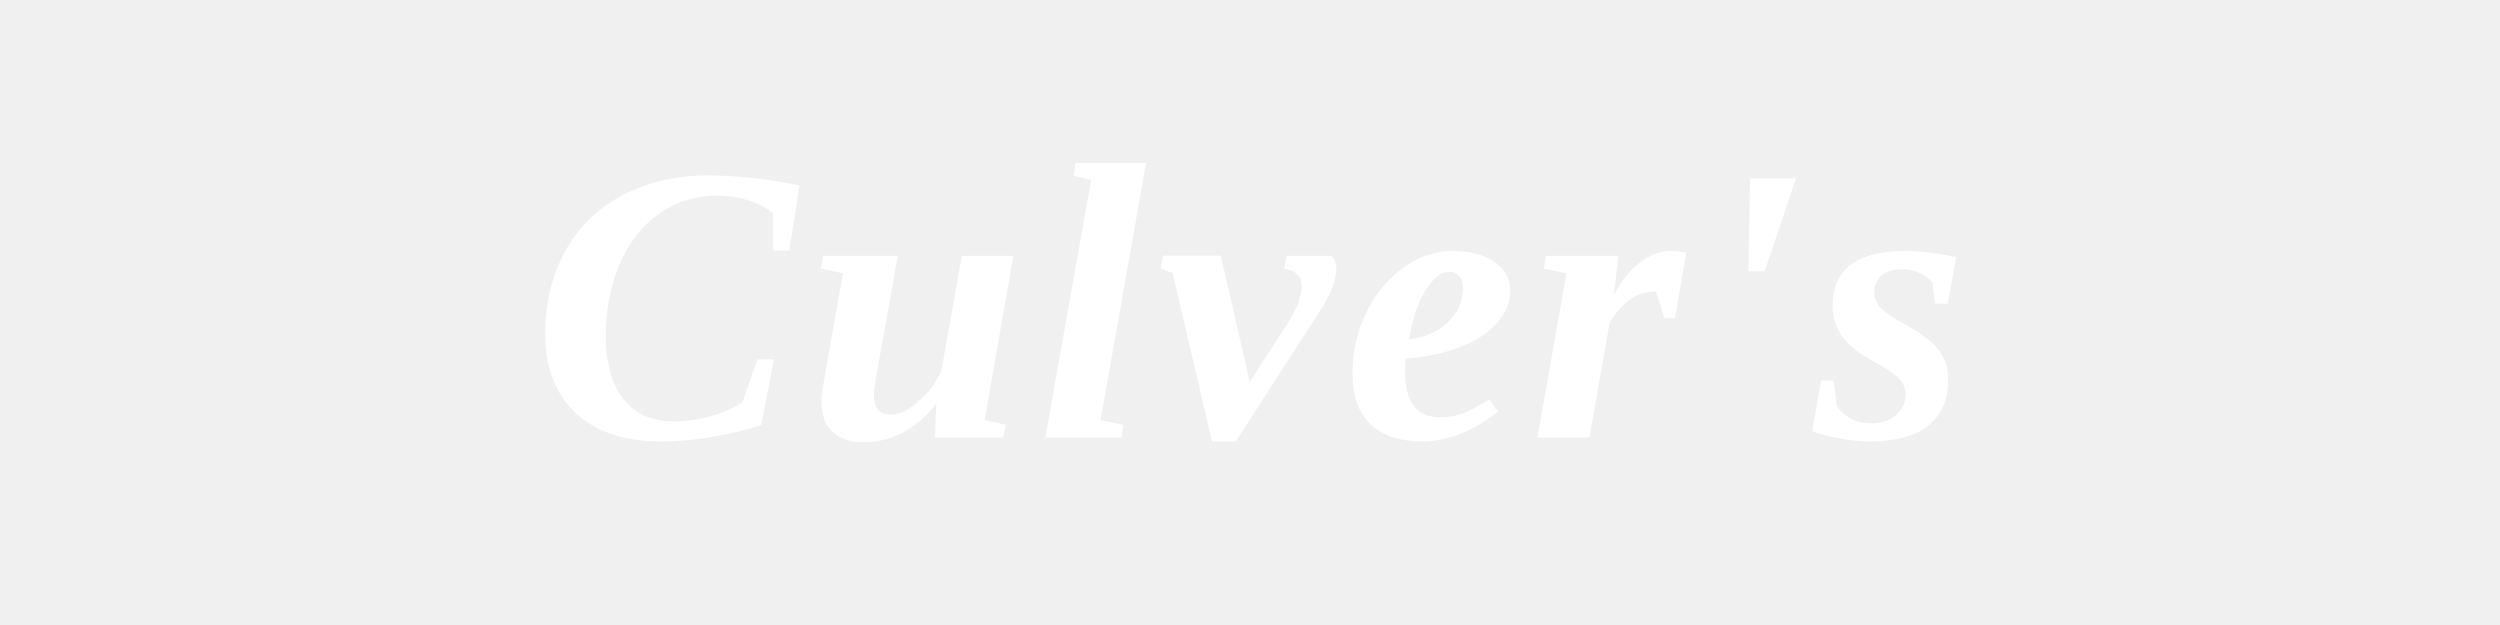
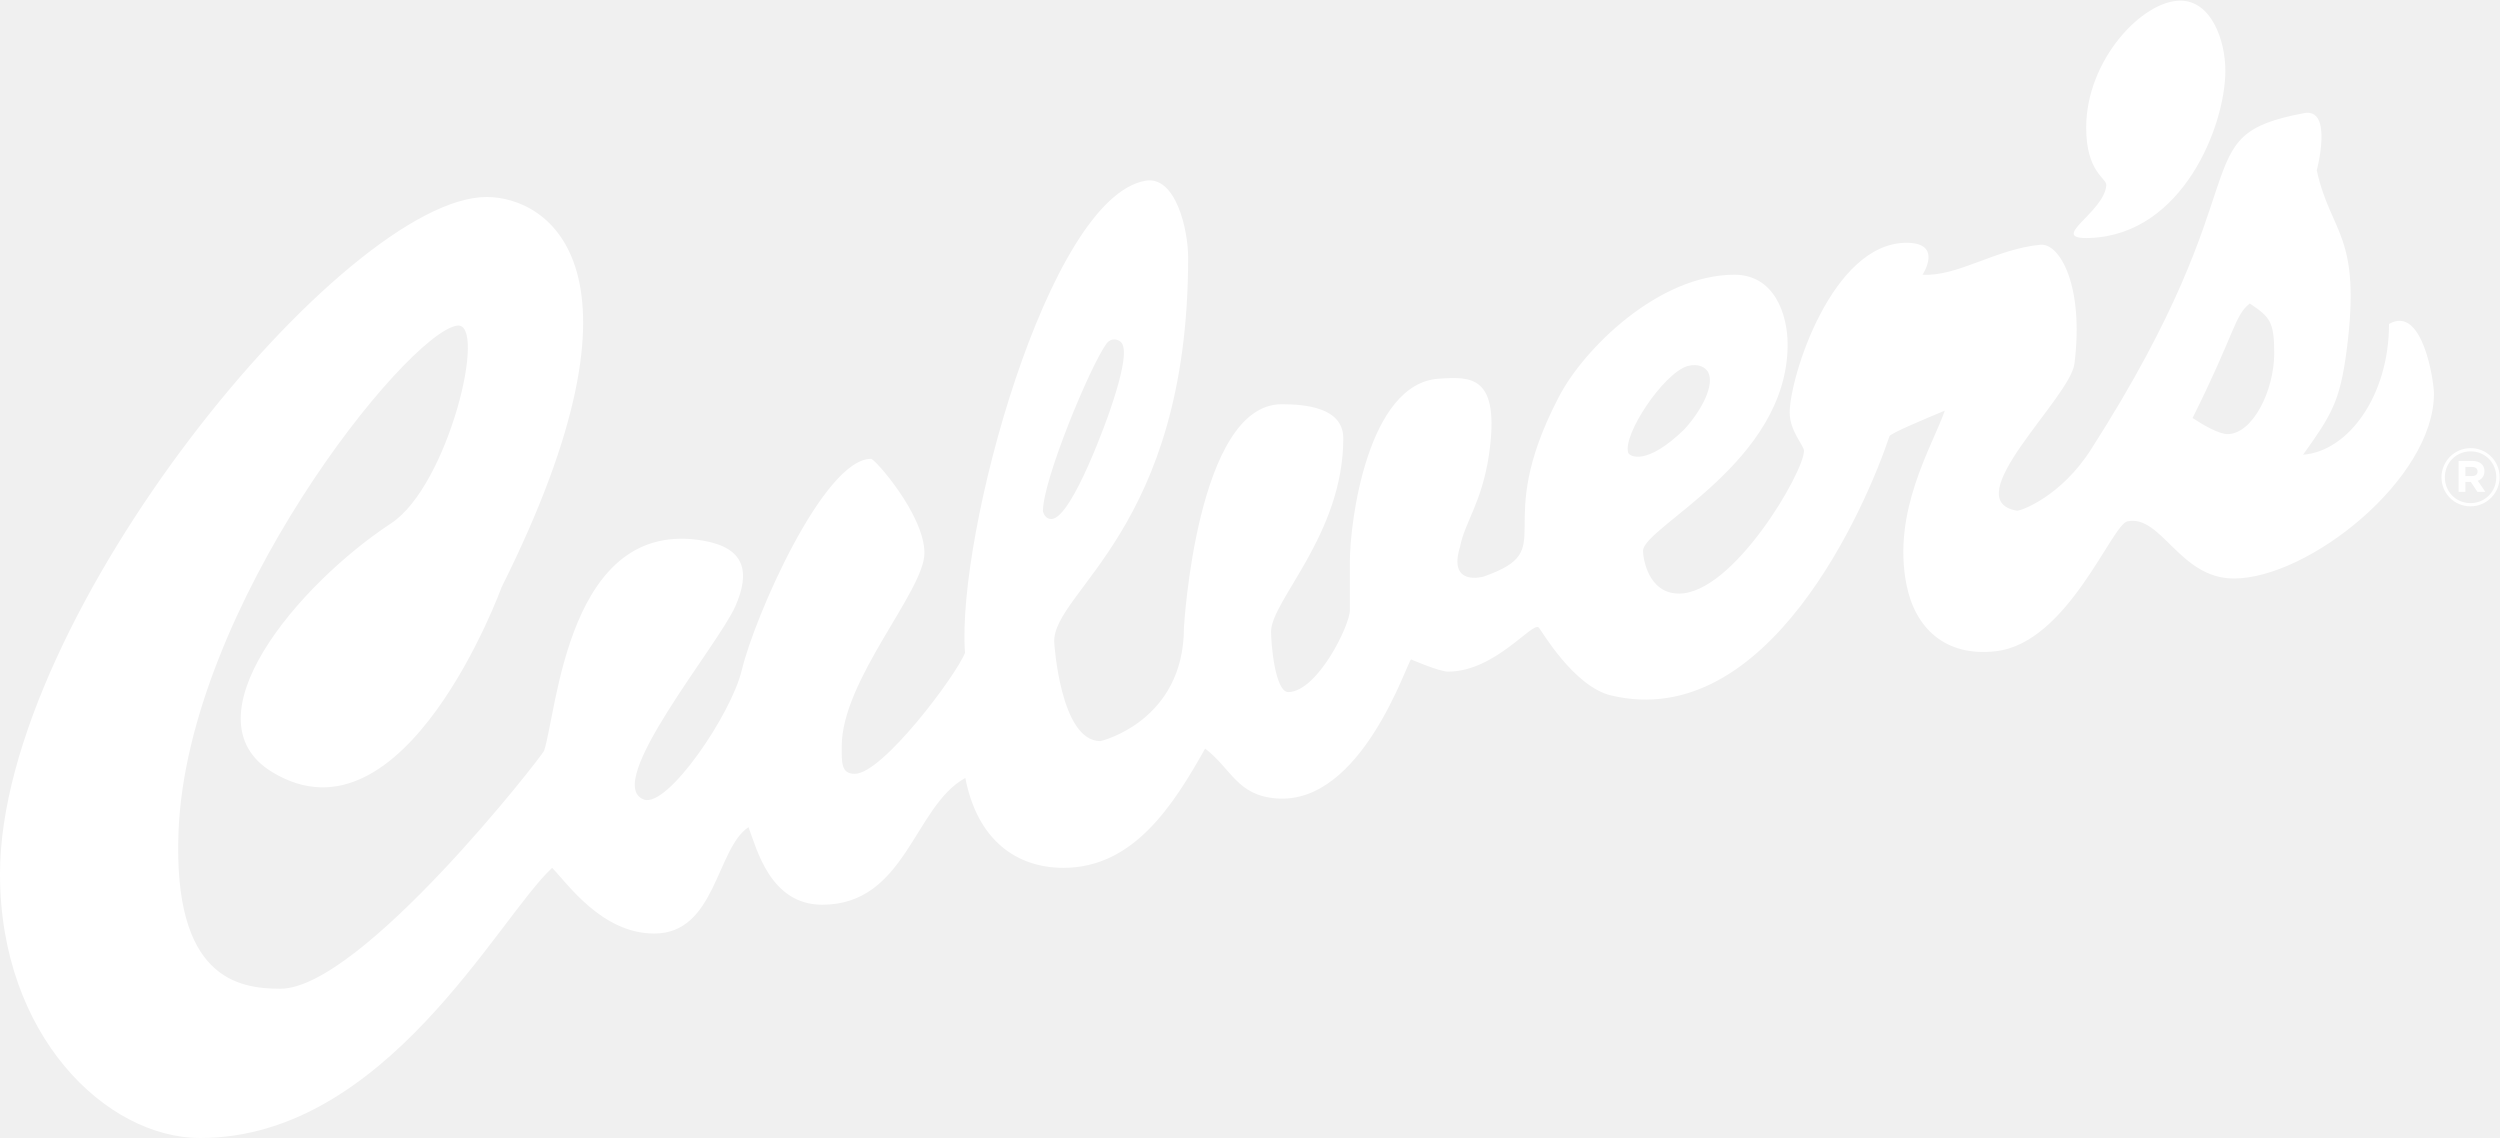
- <svg xmlns="http://www.w3.org/2000/svg" viewBox="0 0 240 60" fill="white">
-   <text x="120" y="42" text-anchor="middle" font-family="Georgia, Times New Roman, serif" font-weight="700" font-size="38" font-style="italic" letter-spacing="1" fill="white">Culver's</text>
+ <svg xmlns="http://www.w3.org/2000/svg" version="1.1" width="372" height="169.333" viewBox="0 0 372 169.333">
+   <defs>
+     <clipPath clipPathUnits="userSpaceOnUse" id="clipPath1352">
+       <path d="M 0.06,126.928 H 278.961 V 0.06 H 0.06 Z" />
+     </clipPath>
+   </defs>
+   <g transform="matrix(1.333333,0,0,-1.333333,0,169.3333)">
+     <g>
+       <g clip-path="url(#clipPath1352)">
+         <path d="m 248.581,78.554 c -0.913,0 -2.655,0.978 -3.891,1.796 4.764,9.536 4.658,11.422 6.385,12.781 2.258,-1.514 2.728,-2.026 2.728,-5.552 0,-4.151 -2.396,-9.025 -5.222,-9.025 z m -66.873,-2.081 c -0.635,1.999 3.908,8.839 6.603,9.67 1.258,0.349 2.025,-0.177 2.295,-0.638 0.805,-1.426 -0.703,-4.292 -2.617,-6.403 -4.278,-4.162 -6.145,-3.026 -6.281,-2.629 z m -65.283,-6.65 -0.032,0.093 v 0.071 c 0,3.432 5.224,16.076 7.092,18.669 0.546,0.707 1.238,0.439 1.498,0.264 0.33,-0.264 1.215,-0.948 -1.1,-7.699 -0.029,-0.117 -4.205,-12.135 -6.556,-12.145 -0.194,0 -0.66,0.063 -0.902,0.747 z m 150.189,21.021 c 0,-7.979 -4.522,-14.2 -9.594,-14.592 3.195,4.449 4.117,5.979 4.855,11.558 1.702,13.059 -1.744,13 -3.324,20.177 0,0 1.871,7.026 -1.424,6.386 -13.759,-2.588 -4.128,-6.842 -23.724,-37.457 -3.383,-5.357 -7.932,-6.966 -8.32,-6.911 -6.856,1.203 5.953,12.584 6.427,16.407 1.086,8.721 -1.656,13.475 -3.793,13.276 -5.008,-0.476 -9.269,-3.58 -13.16,-3.346 0,0 2.354,3.564 -1.789,3.564 -8.301,0 -13.039,-14.957 -13.039,-18.969 0,-2.011 1.596,-3.688 1.596,-4.246 0,-2.369 -7.877,-15.935 -13.946,-15.935 -3.511,0 -4.019,4.078 -4.019,4.757 0,2.692 16.14,9.868 16.14,23.04 0,3.346 -1.462,7.789 -5.945,7.789 -8.449,0 -16.846,-8.27 -19.627,-13.711 -7.713,-14.834 0.422,-16.886 -8.353,-19.976 0,0 -4.032,-1.175 -2.631,3.333 0.512,2.703 2.43,4.913 3.228,10.264 1.287,8.963 -2.047,8.71 -5.609,8.485 -7.945,-0.536 -9.916,-15.99 -9.916,-20.362 0,-2.1 0,-3.369 0,-5.483 0,-1.649 -3.576,-9.026 -6.848,-9.132 -1.517,-0.029 -1.949,5.455 -1.949,6.74 0,3.476 8.061,10.863 8.061,21.584 0,3.417 -4.178,3.804 -6.877,3.804 -9.495,0 -10.906,-24.921 -10.906,-24.921 0,-10.448 -9.239,-12.675 -9.336,-12.675 -4.473,0 -5.141,11.019 -5.141,11.019 -0.228,5.705 14.946,12.539 14.946,42.938 0,3.192 -1.413,9.183 -4.776,8.579 -10.877,-1.92 -21.092,-39.641 -20.128,-52.686 -0.964,-2.479 -9.191,-13.502 -12.302,-13.502 -1.534,0 -1.455,1.278 -1.455,3.058 0,7.434 9.232,17.348 9.232,21.586 0,4.246 -5.526,10.511 -5.958,10.511 -5.276,0 -13.003,-17.628 -14.42,-23.56 -1.189,-4.987 -8.303,-15.422 -10.926,-14.464 -4.708,1.714 8.292,17.205 10.205,21.577 1.662,3.801 1.115,6.488 -3.559,7.309 C 63.333,69.303 62.156,47.49 60.72,43.218 60.569,42.723 40.303,16.658 31.293,16.658 c -4.722,0 -12.015,1.148 -11.369,17.563 0.991,25.064 25.368,55.475 31.057,56.437 C 54.477,91.249 50.069,72.834 43.658,68.604 33.198,61.724 20.634,46.772 30.366,40.843 45.185,31.805 55.984,61.48 55.984,61.48 73.777,97.065 61.153,105.015 54.314,105.015 38.558,105.015 0,58.422 0,29.452 0,11.45 11.852,0 22.344,0 43.002,0 55.51,24.472 61.618,30.148 c 1.691,-1.714 5.524,-7.332 11.407,-7.332 6.858,0 6.91,9.483 10.506,11.874 0.914,-2.391 2.423,-8.658 8.227,-8.658 9.352,0 10.23,11.02 15.973,14.147 1.358,-7.02 5.788,-10.031 10.957,-10.031 7.853,0 12.291,7.059 15.807,13.312 2.959,-2.279 3.548,-5.216 7.935,-5.564 9.553,-0.76 14.61,15.282 15.049,15.512 0,0 3.135,-1.362 4.123,-1.362 5.256,0 9.42,5.623 10.127,4.921 0.236,-0.217 3.869,-6.577 8.068,-7.579 17.526,-4.183 28.457,21.109 31.071,28.934 0.119,0.333 4.172,2.013 6.174,2.851 -1.42,-4.04 -5.92,-11.211 -4.274,-19.449 0.949,-4.757 4.274,-8.067 9.982,-7.399 8.034,0.931 12.934,14.19 14.684,14.497 3.795,0.752 5.807,-6.383 11.863,-6.383 8.303,0 22.334,11.069 22.334,20.653 0,1.234 -1.224,9.948 -5.017,7.752 z m -33.334,9.6 c 10.32,0.41 15.07,12.518 15.07,18.669 0,3.44 -1.596,7.815 -5.021,7.815 -4.248,0 -10.51,-6.625 -10.51,-14.166 0,-5.026 2.306,-5.628 2.246,-6.447 -0.24,-3.075 -6.732,-6.076 -1.785,-5.871" fill="#FFFFFF" fill-rule="nonzero" />
+       </g>
+     </g>
+     <path d="m 275.884,74.887 h -0.743 v -1.014 h 0.762 c 0.386,0 0.593,0.207 0.593,0.503 0,0.342 -0.235,0.511 -0.612,0.511 z m 0.638,-1.543 0.844,-1.235 h -0.888 l -0.736,1.11 h -0.601 v -1.11 h -0.762 v 3.451 h 1.533 c 0.825,0 1.354,-0.422 1.354,-1.138 0,-0.567 -0.304,-0.915 -0.744,-1.078 z m -0.798,3.284 c -1.641,0 -2.878,-1.3 -2.878,-2.898 0,-1.595 1.228,-2.877 2.861,-2.877 1.641,0 2.877,1.3 2.877,2.894 0,1.598 -1.227,2.881 -2.86,2.881 z m -0.017,-6.135 c -1.821,0 -3.238,1.462 -3.238,3.237 0,1.776 1.436,3.258 3.255,3.258 1.82,0 3.237,-1.464 3.237,-3.241 0,-1.774 -1.435,-3.254 -3.254,-3.254" fill="#FFFFFF" fill-rule="nonzero" />
+   </g>
</svg>
